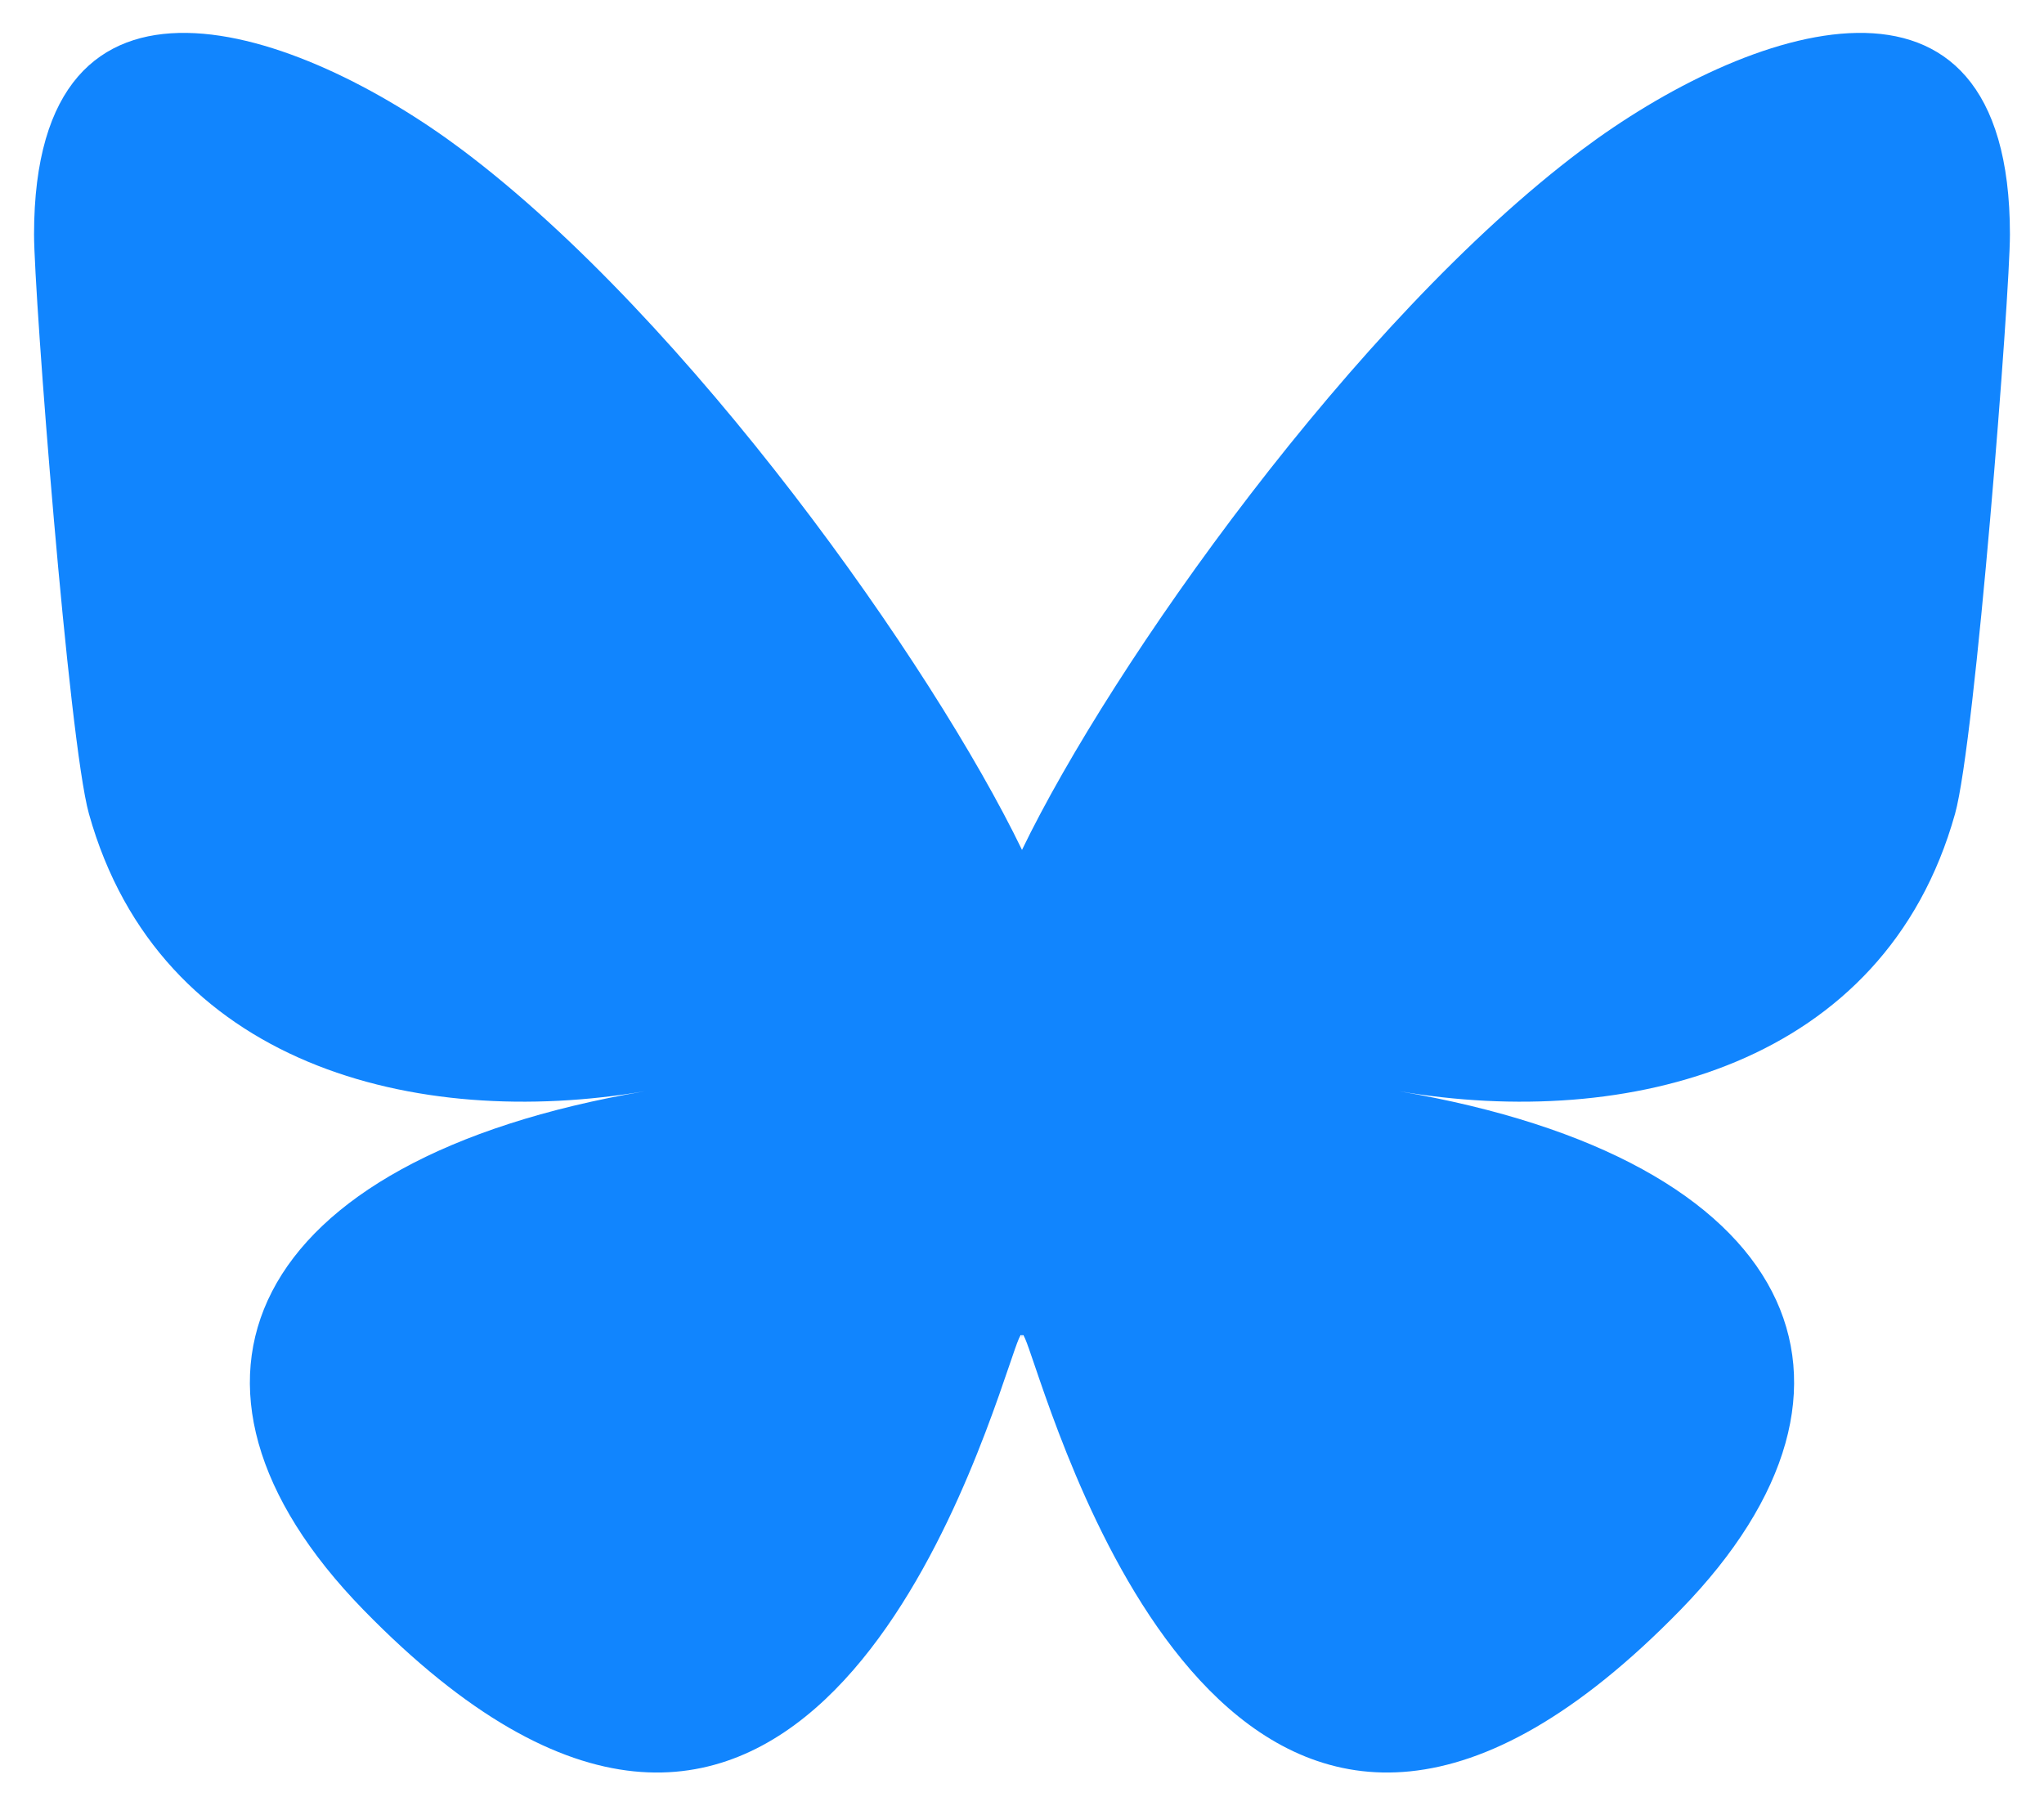
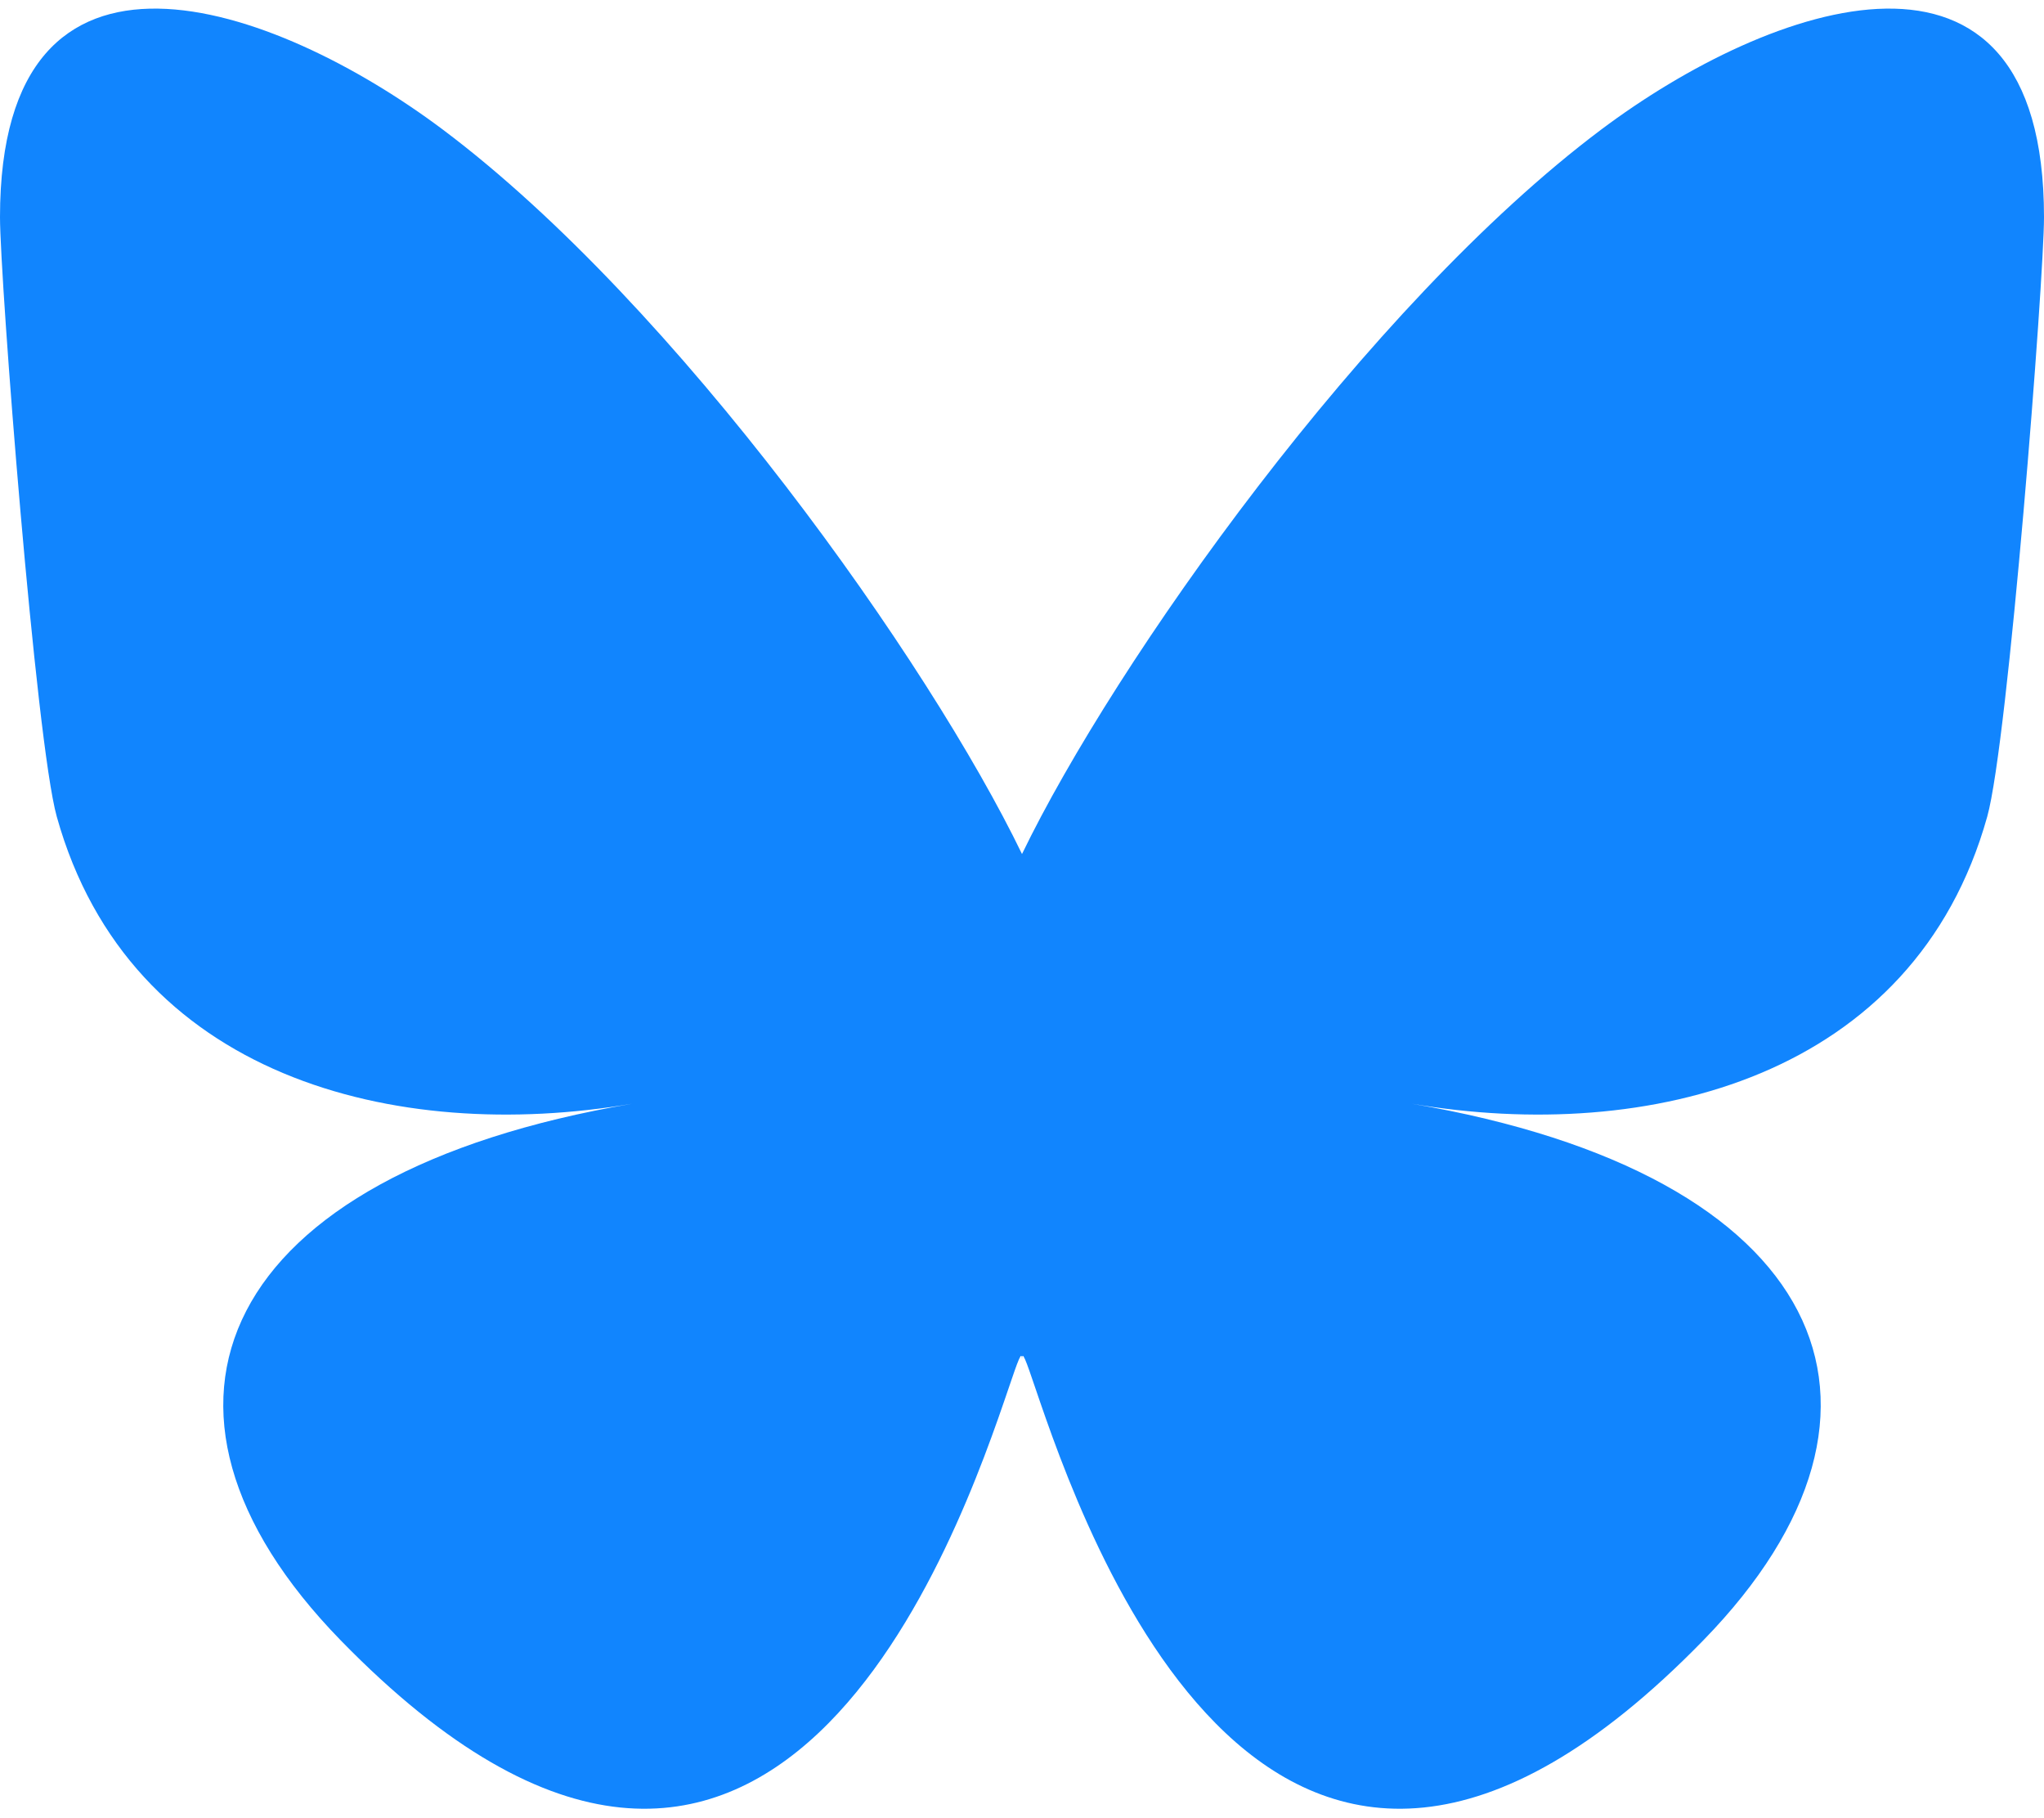
- <svg xmlns="http://www.w3.org/2000/svg" width="600" height="530" version="1.1">
-   <path d="m135.72 44.03c66.496 49.921 138.02 151.14 164.28 205.46 26.262-54.316 97.782-155.54 164.28-205.46 47.98-36.021 125.72-63.892 125.72 24.795 0 17.712-10.155 148.79-16.111 170.07-20.703 73.984-96.144 92.854-163.25 81.433 117.3 19.964 147.14 86.092 82.697 152.22-122.39 125.59-175.91-31.511-189.63-71.766-2.514-7.38-3.69-10.832-3.708-7.896-0.017-2.936-1.194 0.517-3.708 7.896-13.714 40.255-67.233 197.36-189.63 71.766-64.444-66.128-34.605-132.26 82.697-152.22-67.108 11.421-142.55-7.449-163.25-81.433-5.956-21.282-16.111-152.36-16.111-170.07 0-88.687 77.742-60.816 125.72-24.795z" fill="#1185fe" />
+ <svg xmlns="http://www.w3.org/2000/svg" width="45" height="40" viewBox="0 0 45 40" fill="none">
+   <path id="Vector" d="M9.754 2.856C14.914 6.729 20.463 14.582 22.5 18.797C24.538 14.583 30.087 6.729 35.246 2.856C38.968 0.062 45 -2.101 45 4.78C45 6.154 44.212 16.324 43.75 17.975C42.144 23.715 36.291 25.179 31.084 24.293C40.185 25.842 42.5 30.973 37.5 36.103C28.005 45.847 23.852 33.658 22.788 30.535C22.593 29.962 22.501 29.695 22.5 29.922C22.499 29.695 22.407 29.962 22.212 30.535C21.148 33.658 16.996 45.847 7.5 36.103C2.5 30.973 4.815 25.842 13.916 24.293C8.709 25.179 2.856 23.715 1.25 17.975C0.788 16.324 0 6.154 0 4.78C0 -2.101 6.032 0.062 9.754 2.856H9.754Z" fill="#1185FE" style="fill:#1185FE;fill:color(display-p3 0.067 0.522 0.996);fill-opacity:1;" />
</svg>
